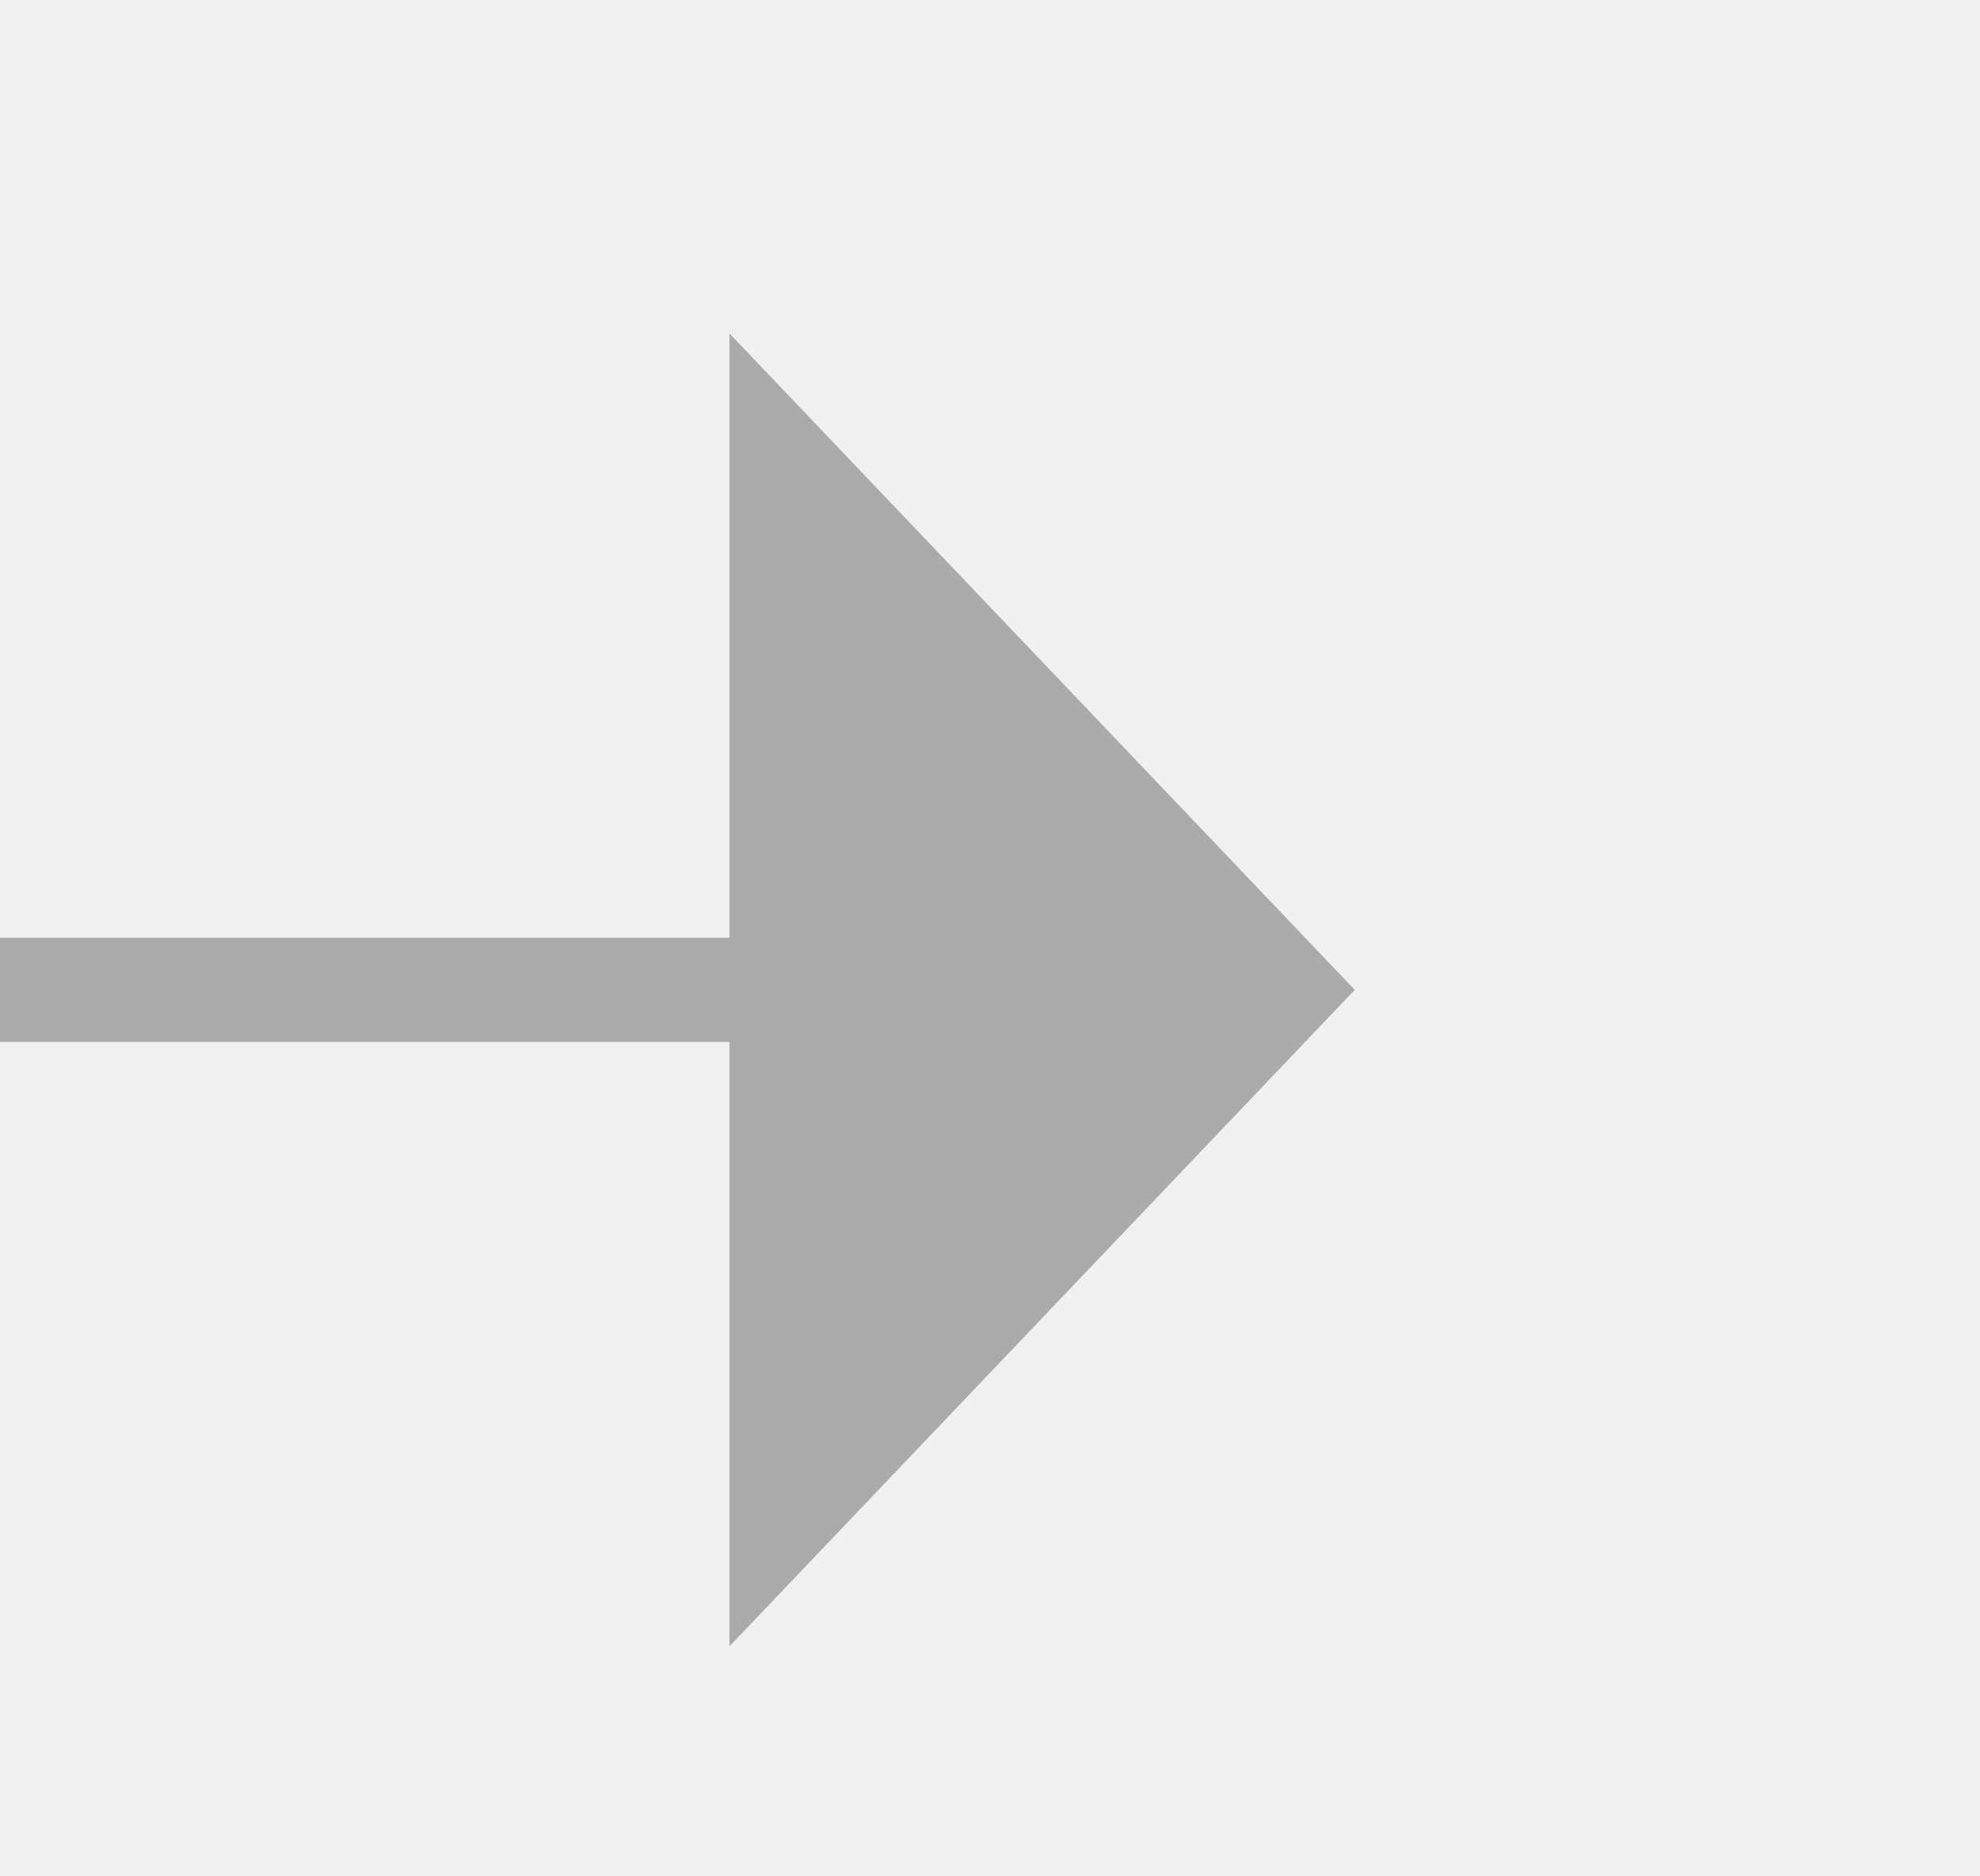
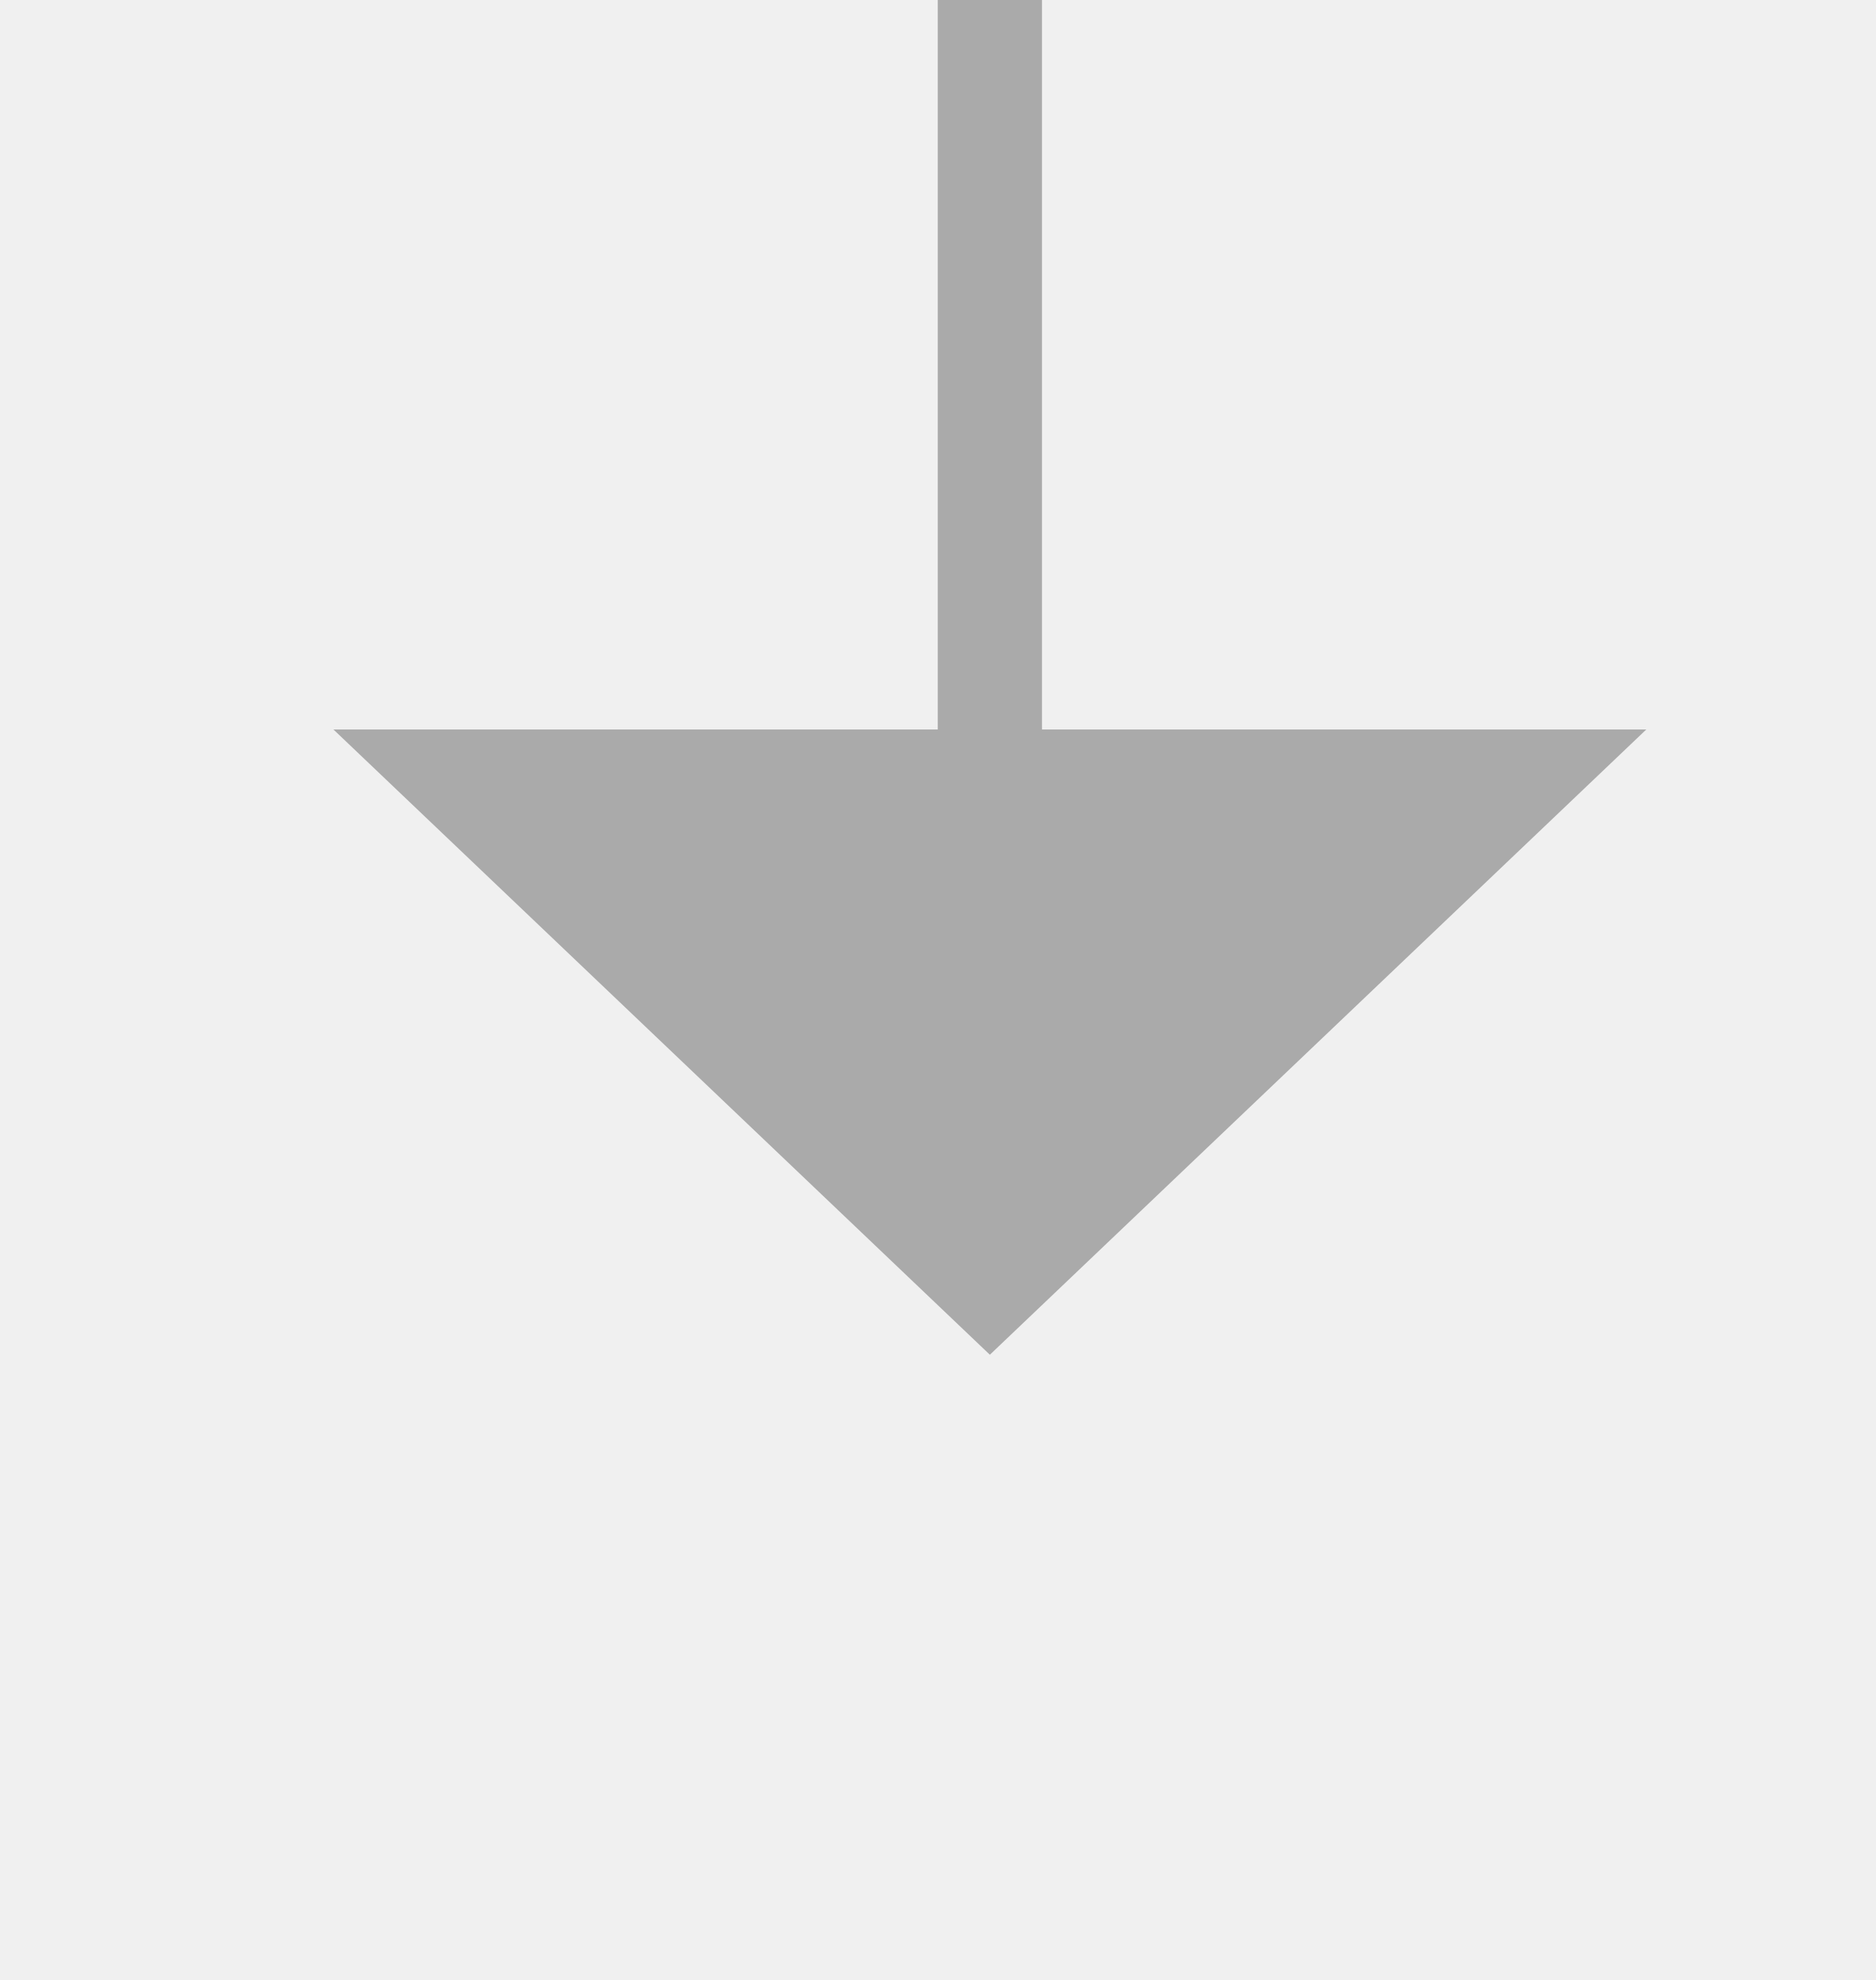
- <svg xmlns="http://www.w3.org/2000/svg" version="1.1" width="19px" height="18px" preserveAspectRatio="xMinYMid meet" viewBox="478 278  19 16">
-   <defs>
-     <mask fill="white" id="clip4">
-       <path d="M 404 273  L 476 273  L 476 298  L 404 298  Z M 389 273  L 500 273  L 500 298  L 389 298  Z " fill-rule="evenodd" />
-     </mask>
-   </defs>
-   <path d="M 404 286.5  L 389 286.5  M 476 286.5  L 486 286.5  " stroke-width="1" stroke="#aaaaaa" fill="none" />
-   <path d="M 485 292.8  L 491 286.5  L 485 280.2  L 485 292.8  Z " fill-rule="nonzero" fill="#aaaaaa" stroke="none" mask="url(#clip4)" />
+ <svg xmlns="http://www.w3.org/2000/svg" version="1.1" width="18px" height="19px" preserveAspectRatio="xMidYMin meet" viewBox="730 561  16 19">
+   <path d="M 738.5 532  L 738.5 569  " stroke-width="1" stroke="#aaaaaa" fill="none" />
+   <path d="M 732.2 568  L 738.5 574  L 744.8 568  L 732.2 568  Z " fill-rule="nonzero" fill="#aaaaaa" stroke="none" />
</svg>
